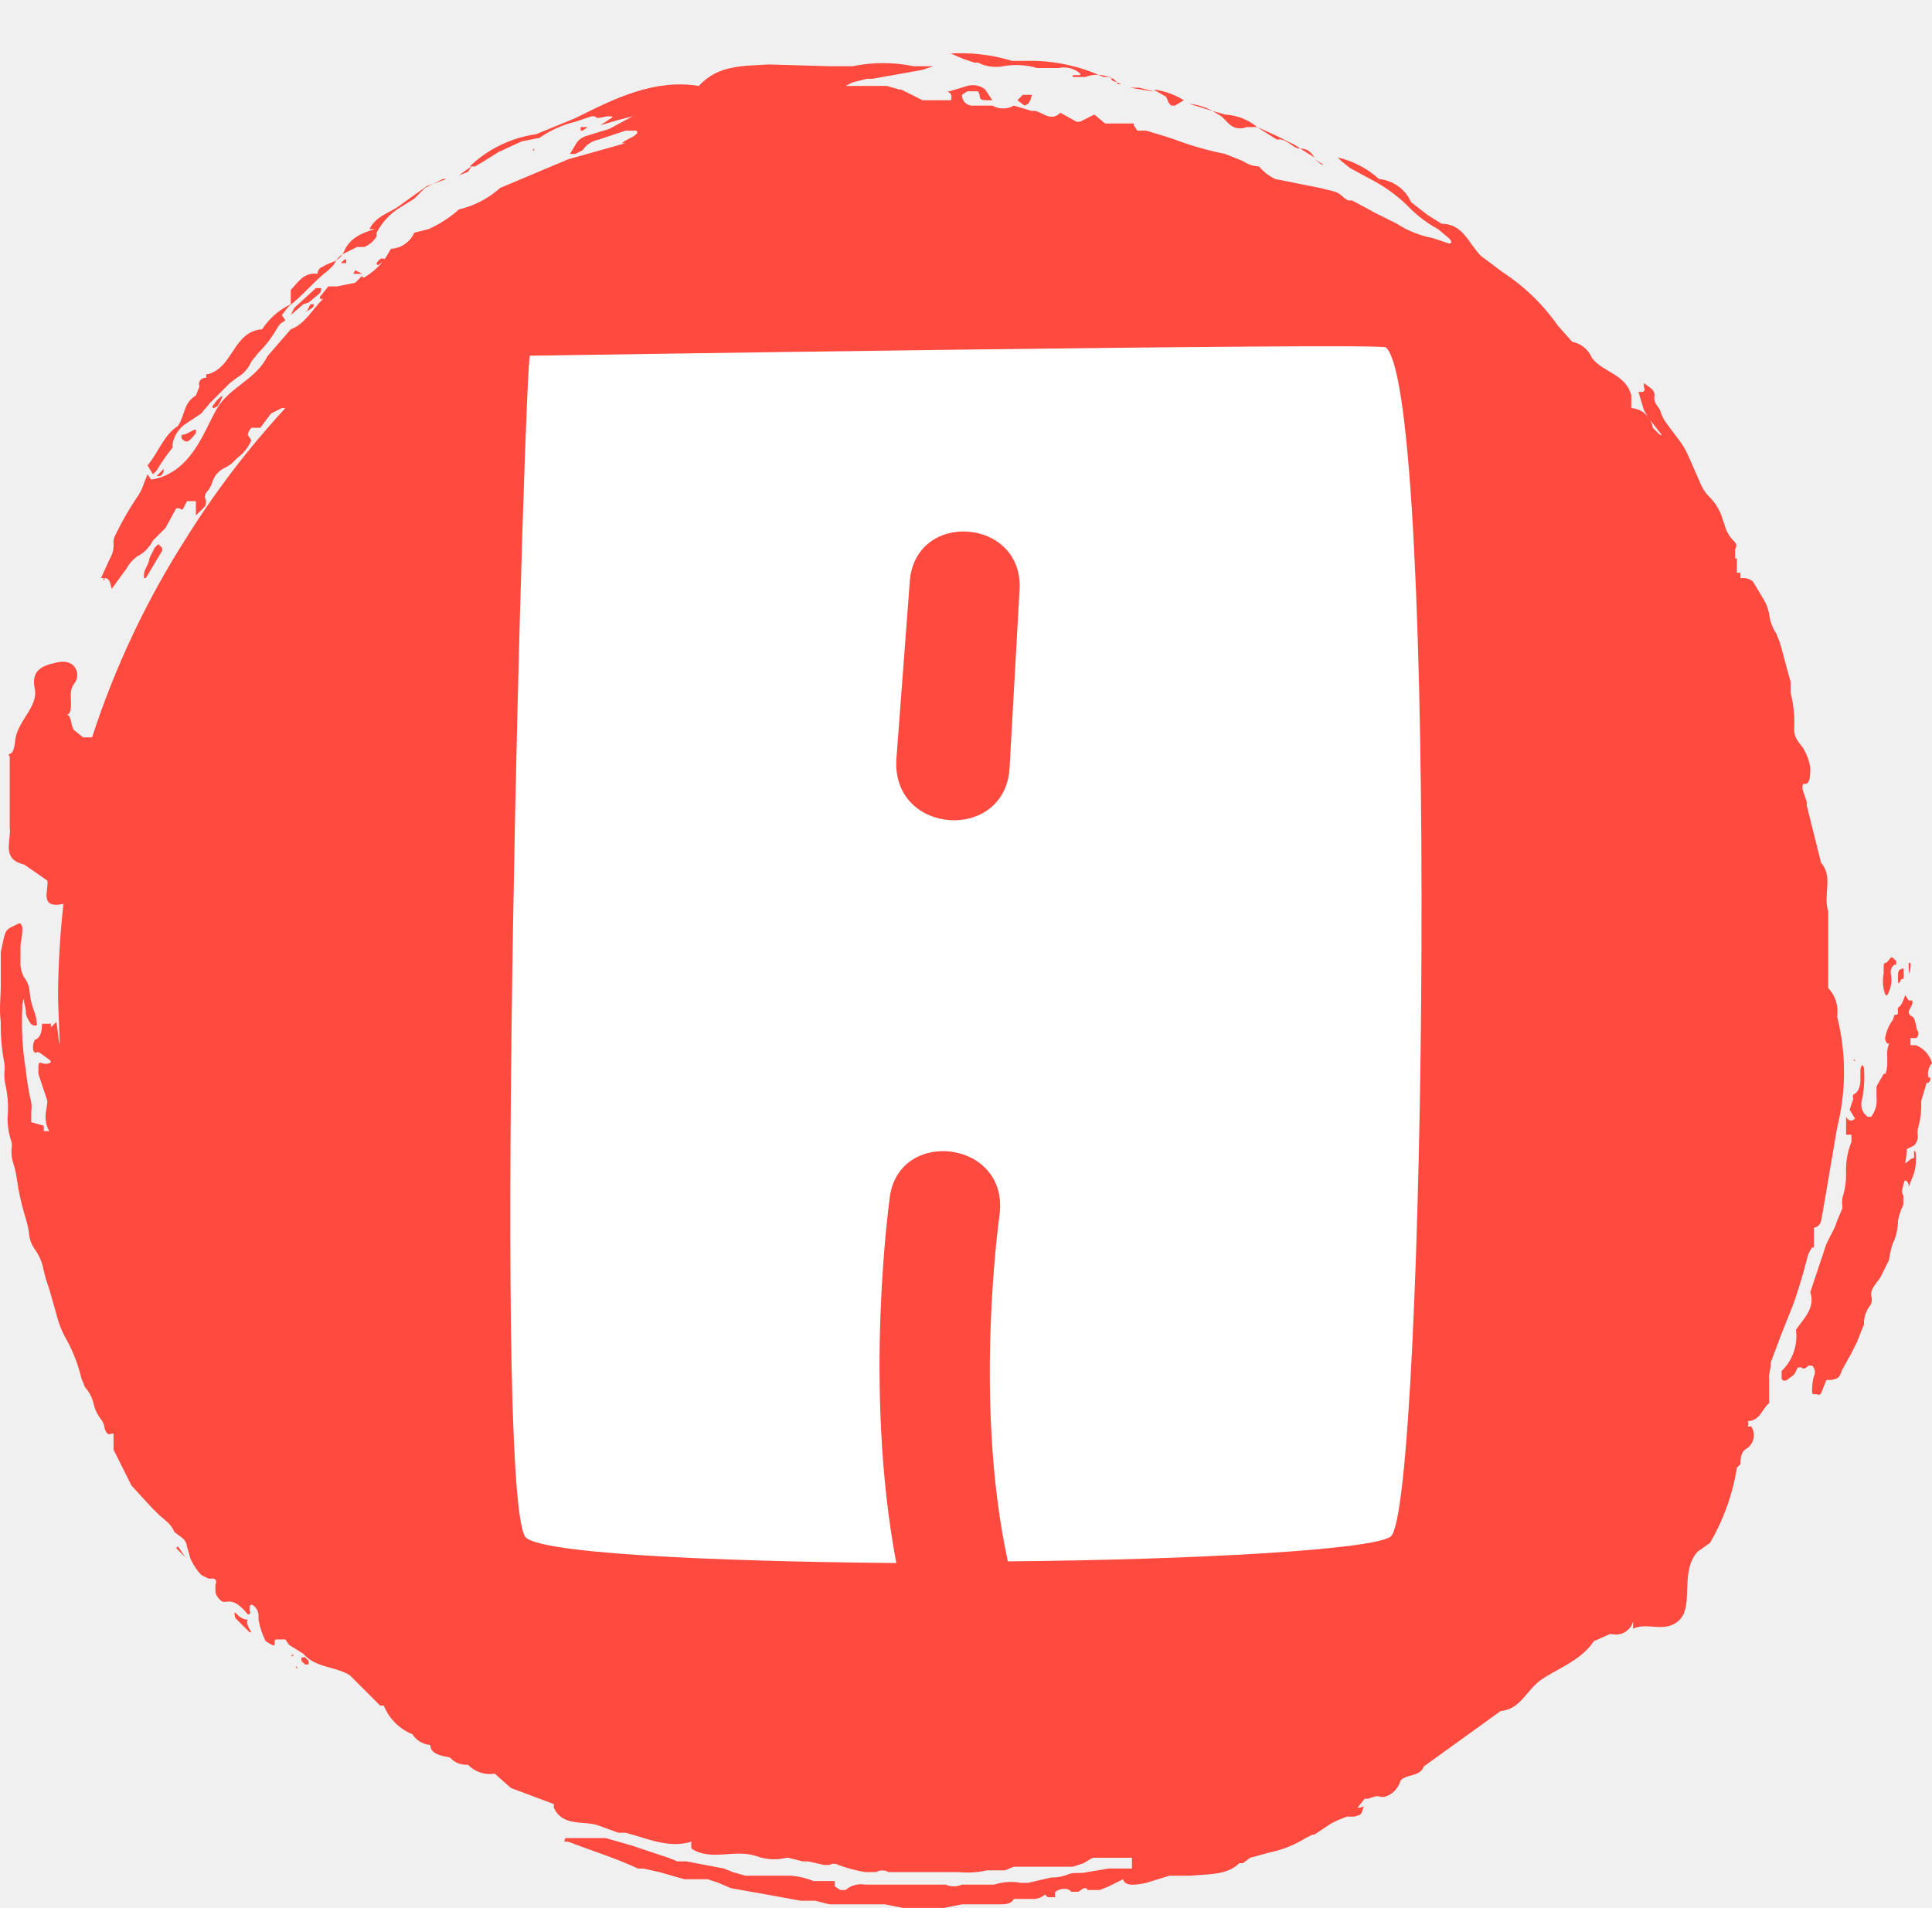
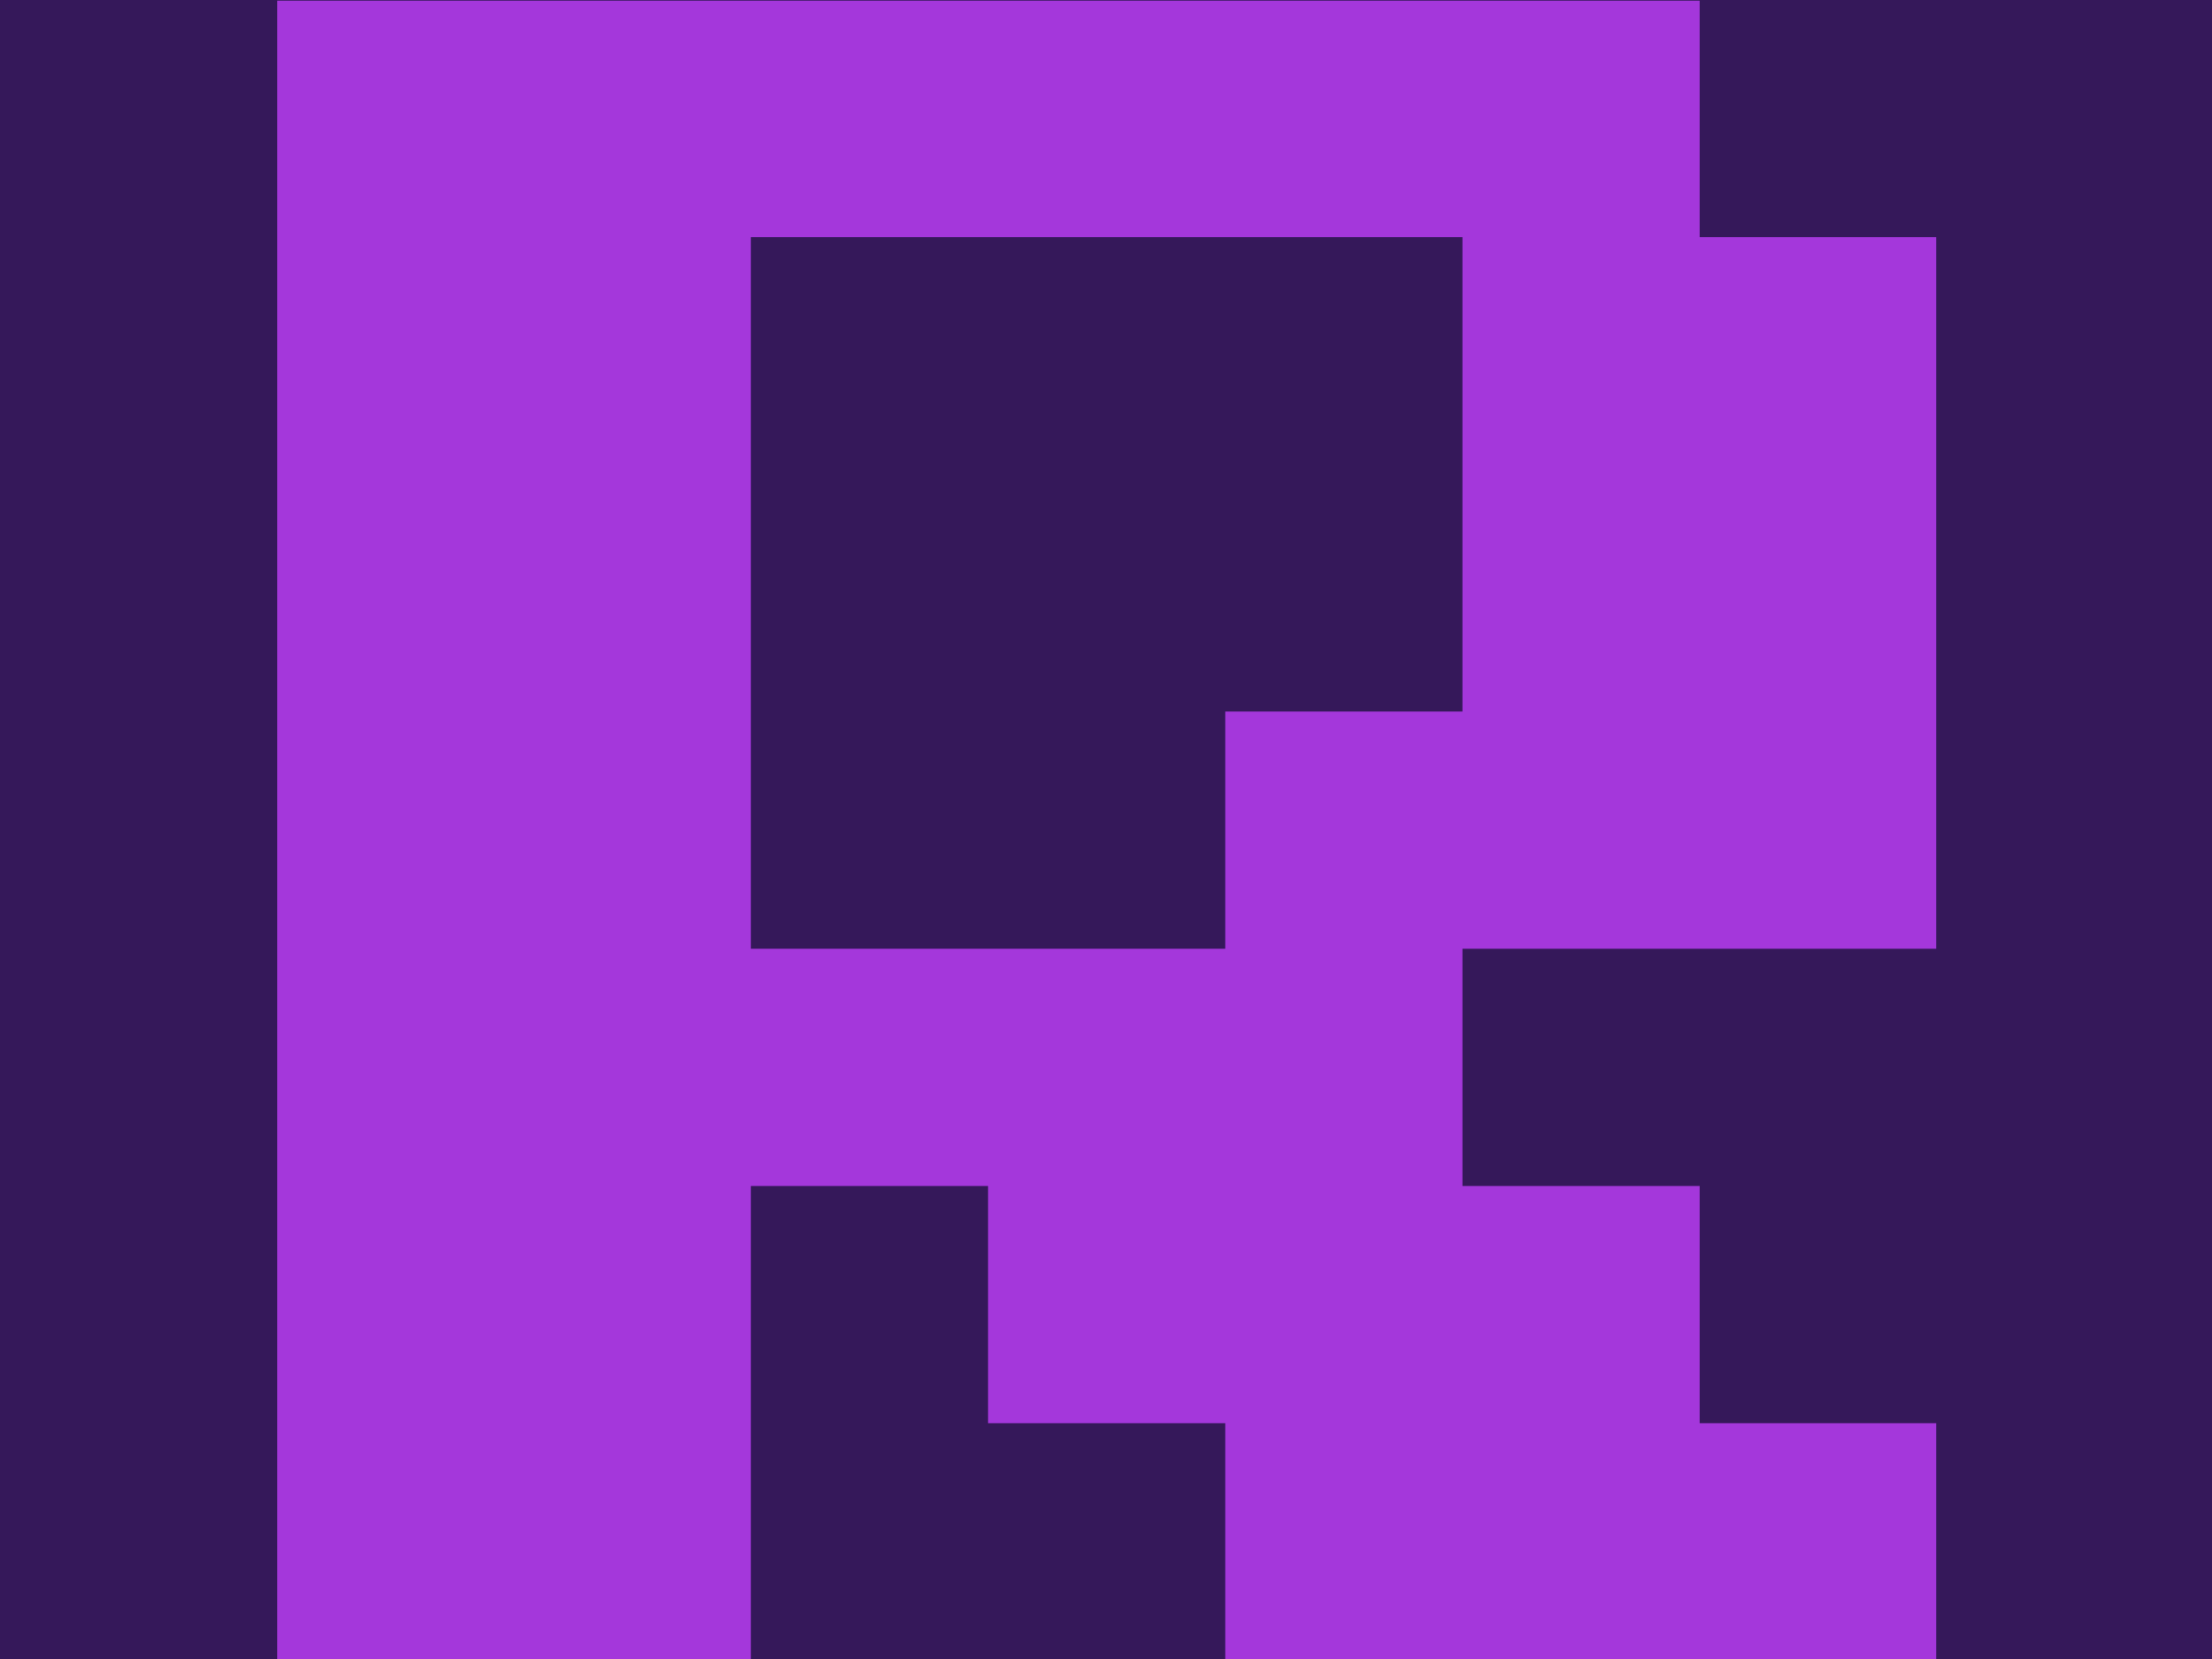
- <svg xmlns="http://www.w3.org/2000/svg" width="308.761" height="304.916" viewBox="0 0 106.008 104.687" class="css-1j8o68f" version="1.1" id="svg23">
-   <defs id="SvgjsDefs2684" />
-   <g id="SvgjsG2685" featurekey="rootContainer" transform="matrix(0.9820593,0,0,0.9820593,-0.05456052,0)" fill="#ff4a3f">
-     <g id="g17">
-       <path d="M19.8 15.3h.5l-.4-.2zm.5.1zm.8-.7c0 .1 0 .1.1.1l.4-.3c-.2-.1-.3-.1-.5.2zm.4-.2zm-4.1 2.3zm-.2.6l.3-.2c.1-.1.1-.2.1-.2h-.2l-.2.4c-.1-.1-.1 0 0 0zm2.2-2.9h-.1l-.2.2h.3zm-2.1 2.4l.6-.5c.1-.1.1-.2.1-.3h-.3l-1.2 1.1-.2.4.7-.6zm-1.1.8z" id="path3" />
-       <path d="M9.7 25v-.2a1.7 1.7 0 0 1 .7-1.1l.9-.6.5-.6.7-.7.4-.4.4-.3a1.9 1.9 0 0 0 .8-.9l.4-.5a5.9 5.9 0 0 0 1-1.3l.2-.3.3-.2-.2-.3.4-.5c.8-.6 1.4-1.4 2.2-2l.3-.3a1.4 1.4 0 0 1 .5-.6l.8-.4h.4a1.4 1.4 0 0 0 .7-.6V13a3.5 3.5 0 0 1 1.3-1.4l.8-.5.2-.2.4-.4 1-.5h.2l-1.1.4-1.4 1c-.6.5-1.4.6-1.8 1.4h.3c-.7.2-1.4.5-1.7 1.2s-.8.6-1.2.9a.4.4 0 0 0-.3.4c-.8-.1-1.1.5-1.5.9v.8a3.9 3.9 0 0 0-1.6 1.4c-1.6.1-1.6 2.1-3 2.5h-.1a.2.2 0 0 0 0 .2c-.3 0-.5.2-.4.5l-.2.5c-.7.4-.6 1.1-1 1.7-.8.5-1.1 1.5-1.7 2.2l.3.5.2-.2a11.6 11.6 0 0 1 .9-1.3zM53.9 3.3l.6.2h.2a2.2 2.2 0 0 0 1.4.2 4.1 4.1 0 0 1 1.9.1h1.2a1.4 1.4 0 0 1 1.2.3.1.1 0 0 1 0 .1H60a.1.1 0 0 0 0 .1h.7a1.8 1.8 0 0 1 1.3 0c.2 0 .1.1.2.2l.5.2h-.2c-.2-.4-.5-.4-.8-.4a9.7 9.7 0 0 0-4.3-.9h-.8A9.8 9.8 0 0 0 53 3h.2zm7.3 3.1zM50.3 4.7zm10.9 1.7h.2-.2zM19 14.7zm32.1-10zm17.6 2.2a.9.9 0 0 0 1 .2h.6a3.1 3.1 0 0 0-1.8-.7l-.7-.2.5.3zm-3.4-1.3c0 .1.1.2.2.3h.2l.5-.3a4.2 4.2 0 0 0-1.7-.6l.7.4zm7.4 2.7l.8.5c-.2-.3-.4-.5-.8-.5z" id="path5" />
-       <path d="M99 76.1l.6-1.6.6-1.5c.2-.5.6-1.8.8-2.6a1.7 1.7 0 0 1 .3-.7h.1v-1.1c.5-.1.4-.6.5-.9l.8-4.7a12.7 12.7 0 0 0 0-6.2 1.9 1.9 0 0 0-.5-1.6v-4.3c-.3-.9.3-1.9-.4-2.7L101 45a.4.4 0 0 0 0-.2l-.2-.6a.5.5 0 0 1 0-.4h.1c.3 0 .3-.5.3-.9a3 3 0 0 0-.4-1.1l-.3-.4a1.1 1.1 0 0 1-.2-.7 6.7 6.7 0 0 0-.2-2v-.6c-.2-.7-.4-1.5-.6-2.2l-.2-.5a2.5 2.5 0 0 1-.4-1.1 2.5 2.5 0 0 0-.3-.8l-.6-1a.8.8 0 0 0-.6-.2h-.1V32h-.2v-.8H97V31a.4.4 0 0 0 0-.1v-.2c.1-.2.1-.3-.1-.5a1.8 1.8 0 0 1-.4-.6l-.2-.6a2.9 2.9 0 0 0-.7-1.2 2.2 2.2 0 0 1-.5-.7l-.7-1.6a4.3 4.3 0 0 0-.6-1l-.6-.8a2.4 2.4 0 0 1-.4-.8l-.2-.3a.6.6 0 0 1-.1-.5.5.5 0 0 0-.2-.4l-.4-.3v.2c.1.2 0 .3-.1.3h-.2l.3 1 .3.5.7.9h-.1l-.2-.2-.2-.2a1.3 1.3 0 0 0-1.2-1.1v-.7c-.3-1.2-1.6-1.3-2.2-2.1a1.5 1.5 0 0 0-1.1-.9l-.8-.9a11.3 11.3 0 0 0-3.1-3l-.8-.6-.4-.3c-.7-.7-1-1.8-2.2-1.8l-.8-.5-.9-.7a2.2 2.2 0 0 0-1.8-1.3 5.1 5.1 0 0 0-2.3-1.2l.2.2.5.4 1.3.7a8.5 8.5 0 0 1 2.1 1.6 6.8 6.8 0 0 0 1.5 1.1l.6.5c.1.1.2.2.1.3H81l-.9-.3a5.6 5.6 0 0 1-2-.8l-1.2-.6-1.3-.7h-.2c-.3-.1-.4-.4-.8-.5l-.8-.2-2.5-.5a2.6 2.6 0 0 1-.9-.7 1.7 1.7 0 0 1-.9-.3l-1-.4a18.1 18.1 0 0 1-2.8-.8l-.6-.2-1-.3h-.5l-.2-.3v-.1h-1.6l-.6-.5-.4.2-.4.2h-.2l-.9-.5c-.6.6-1.1-.2-1.6-.1l-1-.3a1.2 1.2 0 0 1-1.2 0h-1.2a.6.6 0 0 1-.5-.6l.3-.2h.6a.7.7 0 0 1 .1.3c0 .2.2.2.5.2h.2l-.4-.6a1.1 1.1 0 0 0-1-.2l-1 .3H53c.3.2.2.3.2.5h-1.6l-.4-.2-.8-.4h-.1l-.7-.2h-2.3l.4-.2.8-.2h.3l1.7-.3 1.1-.2.6-.2h-1.1a8.4 8.4 0 0 0-3.4 0h-1.3L43 3.6c-1.4.1-2.8 0-3.9 1.2-2.5-.4-4.7.7-6.9 1.8l-2.2.9a6.7 6.7 0 0 0-3.7 1.8h.3l.5-.3.8-.5 1.3-.6 1-.2a6 6 0 0 1 2-.9l.9-.3h.2c.1.2.5 0 .7 0h.2c.1 0 .1.1 0 .1l-.6.4 1-.3.8-.2-1.3.7-1.3.4a1 1 0 0 0-.6.5l-.3.5h.3l.4-.2a1.4 1.4 0 0 1 .9-.6l1.5-.5h.5a.1.1 0 0 1 .1.2c-.2.2-.6.3-.8.5h.2l-3.2.9-3.8 1.6a5.2 5.2 0 0 1-2.3 1.2 6.6 6.6 0 0 1-1.7 1.1l-.8.2a1.5 1.5 0 0 1-1.3.9l-.3.5a3.7 3.7 0 0 1-1.2 1.1h-.1v-.1l-.2.2-.2.2-1 .2h-.5l-.4.5c-.1.1-.1.2 0 .2h.1c-.6.6-1 1.4-1.8 1.7L15 19.9c-.6 1.2-1.8 1.6-2.6 2.6s-1.4 3.9-3.9 4.3l-.2-.3-.2.5a2.7 2.7 0 0 1-.4.8 16.9 16.9 0 0 0-1.2 2.1.8.8 0 0 0-.1.5 1.4 1.4 0 0 1-.2.8l-.5 1.1h.2c.3 0 .3.3.4.6l.8-1.1a2.2 2.2 0 0 1 .6-.7 2 2 0 0 0 .9-.9l.3-.3.4-.4.6-1.1h.2c.1.1.1.1.2 0l.2-.4h.5v.8l.5-.5a.5.5 0 0 0 0-.5.4.4 0 0 1 .1-.3 1.5 1.5 0 0 0 .3-.5 1.3 1.3 0 0 1 .8-.9l.3-.2.3-.3a2.4 2.4 0 0 0 .8-1l-.2-.3c0-.1.1-.3.2-.4h.5l.6-.8.6-.3h.2a48.8 48.8 0 0 0-5.5 7.2h-.1.1a48.4 48.4 0 0 0-5.3 11.2h-.5l-.5-.4c-.2-.2-.1-.7-.4-.9h.1c.3-.5-.1-1.2.3-1.7s.1-1.4-.9-1.2-1.5.5-1.3 1.5-1 1.8-1.1 2.9-.5.5-.3.9v3.9c.1.8-.5 1.8.8 2.1l1.3.9c.1.5-.5 1.6.9 1.3a49.2 49.2 0 0 0-.3 5c0 1.1.1 2.2.1 3.3v-.4c-.1-.4-.1-.8-.2-1.3l-.3.3v-.2h-.5c0 .5-.1.8-.4.9a.9.9 0 0 0-.1.5c0 .1.1.3.2.2s.4.2.7.4-.2.3-.4.2-.2.1-.2.3v.3l.5 1.5c0 .3-.1.6-.1.9a1.7 1.7 0 0 0 .2.8h-.3v-.3l-.7-.2v-.6a1.5 1.5 0 0 0 0-.5 14.6 14.6 0 0 1-.3-1.8 16.6 16.6 0 0 1-.2-3.5.9.9 0 0 1 .1-.5v.2a2.9 2.9 0 0 1 .1.5.8.8 0 0 0 .1.4c.1.2.2.4.4.4s.1-.1.1-.2a2.1 2.1 0 0 0-.1-.5 4.2 4.2 0 0 1-.3-1.3 1.5 1.5 0 0 0-.3-.7 1.6 1.6 0 0 1-.2-.9v-.8c0-.3.1-.6.1-.9a.5.5 0 0 0-.1-.4h-.1c-.8.4-.7.2-1 1.6V55c0 .7-.1 1.4 0 2.1a10.8 10.8 0 0 0 .2 2.3 1.8 1.8 0 0 1 0 .5 3.1 3.1 0 0 0 .1.9 5.9 5.9 0 0 1 .1 1.3 3.9 3.9 0 0 0 .2 1.7 1.2 1.2 0 0 1 0 .4 2.1 2.1 0 0 0 .1.8 4.9 4.9 0 0 1 .2.9 14 14 0 0 0 .5 2.2 5 5 0 0 1 .2 1 1.7 1.7 0 0 0 .3.7 2.9 2.9 0 0 1 .5 1.2 8.5 8.5 0 0 0 .3 1l.4 1.4a5.4 5.4 0 0 0 .6 1.5 8.5 8.5 0 0 1 .8 2.1l.2.5a2.1 2.1 0 0 1 .5 1 2.1 2.1 0 0 0 .4.8 1 1 0 0 1 .2.5c.1.3.2.4.4.3h.1v.9l.5 1 .5 1 1.1 1.2.4.4c.3.3.7.5.9 1l.4.3a.7.7 0 0 1 .3.5l.2.7a3.3 3.3 0 0 0 .6.9l.4.2h.3a.2.2 0 0 1 .1.3 2.5 2.5 0 0 0 0 .5.9.9 0 0 0 .4.5h.2c.4-.1.8.2 1.2.7h.1c0-.1.1-.1 0-.2v-.2c0-.1.1-.2.2-.1a.7.7 0 0 1 .3.6v.2a4.3 4.3 0 0 0 .4 1.2c.5.3.5.3.5.1s0-.2.2-.2h.4l.2.3.8.5c.7.8 1.8.7 2.6 1.2l1.7 1.7h.2a2.9 2.9 0 0 0 1.6 1.6 1.3 1.3 0 0 0 1 .6c0 .5.6.6 1.1.7a1.2 1.2 0 0 0 .8.4h.2a1.7 1.7 0 0 0 1.5.5l.9.8 2.4.9v.2c.5 1.1 1.7.7 2.5 1l1.1.4h.4c1.2.3 2.4.9 3.7.5a.7.7 0 0 0 0 .4c1.1.7 2.4 0 3.6.4a2.9 2.9 0 0 0 1.7.1h.1l.8.2h.3l.9.2h.3a.5.5 0 0 1 .5 0 7.9 7.9 0 0 0 1.5.4h.6a.7.7 0 0 1 .7 0h3.9a5 5 0 0 0 1.6-.1h1l.5-.2H60l.6-.2.5-.3h2.2v.6H62l-1.2.2c-.4.1-.7 0-1 .1a2.4 2.4 0 0 1-1 .2l-1.3.3h-.4a3.1 3.1 0 0 0-1.5.1h-1.8a1.1 1.1 0 0 1-.9 0h-4.5a1.3 1.3 0 0 0-1.1.3H47l-.3-.2v-.3h-1.2a4.1 4.1 0 0 0-1.3-.3h-2.5l-.7-.2-.5-.2-2.1-.4h-.5l-.5-.2-2.1-.7-1.4-.4h-2.2c-.1 0-.1.1-.1.2h.2c1.3.5 2.6.9 3.9 1.5h.3l.9.2 1.4.4h1.3l.6.2.7.3 1.7.3 1.1.2 1.1.2h.8l.8.2h3.1l1 .2h2.3l1-.2H56c.4 0 .6-.1.7-.3h1a1 1 0 0 0 .8-.3c-.1.1 0 .1.1.2h.4v-.2c0-.1 0-.1.2-.2s.6-.1.7.1h.4l.3-.2c.2 0 .2 0 .2.1h.7l.5-.2.8-.4c.1.3.4.4 1.3.2l1.3-.4h1.2c.9-.1 2 0 2.7-.7h.2l.4-.3 1.1-.3a6.1 6.1 0 0 0 2-.8l.4-.2h.1l.9-.6.4-.2.5-.2h.4c.4-.1.4-.1.5-.4s0-.1-.2-.1h-.1l.4-.5h.2c.3-.1.5-.2.7-.1h.2a1.3 1.3 0 0 0 .9-.9c.3-.4 1.1-.2 1.3-.8l4.3-3.1c1.1-.1 1.4-1.1 2.2-1.7s2.3-1.1 3-2.2l.9-.4h.1a1 1 0 0 0 1.2-.7v.4c.8-.4 1.8.3 2.6-.5s0-2.7 1-3.8l.7-.5a12.1 12.1 0 0 0 1.5-4.2l.2-.2c0-.3 0-.7.4-.9a.9.9 0 0 0 .2-1.2h-.2a.3.3 0 0 0 0-.3c.7 0 .8-.7 1.2-1V77a.5.5 0 0 1 0-.2 3.8 3.8 0 0 0 .1-.7zM5.9 32.2z" id="path7" />
-       <path d="M26.4 9.3l-.3.2-.4.3.5-.2zm6.1-2h.1l.3-.2h-.4zm-2.6 1l-.1.1h.1v-.1zm-1.5 1.4zm1.3-.2zm-6.3 3.1zM9.2 26.2l-.4.4H9a.4.4 0 0 0 .2-.4zm3-3.5a2.1 2.1 0 0 0 .3-.6 1.5 1.5 0 0 0-.5.5c-.1.1-.1.2 0 .2zM11 24.2V24c-.2 0-.5.3-.8.3v.2c.3.3.4.2.8-.3zm3 66.2zM73.9 9.2h.1l-.5-.3zm-2.5-1.4c.5-.1.8.4 1.2.5h.1l-.3-.2-1-.5-1.1-.5.3.2zM52.8 3.1zm11.7 2h-.1l-1.2-.2h.5zm2 .7l1.3.4a3.3 3.3 0 0 0-1.3-.4zm-9 0a1 1 0 0 0 .2-.5h-.5l-.3.3.4.3zm9 1.6zM49.9 4.2zm2.9.7zM48.5 4zm13.8 2.1a.5.5 0 0 0 0 .1zm44.8 52.3h-.3V58h.3c.1 0 .2-.3.1-.4s-.1-.7-.3-.8a.3.3 0 0 1-.2-.3l.2-.4a.4.4 0 0 0 0-.2h-.2l-.2-.3c-.1.3-.2.6-.4.7a.5.5 0 0 0 0 .2c0 .1 0 .2-.1.2h-.1a1.1 1.1 0 0 1-.1.3 2.3 2.3 0 0 0-.4.9.4.4 0 0 0 .1.4h.1a1.7 1.7 0 0 0-.1.8v.4a1.8 1.8 0 0 1-.1.5h-.1l-.4.7v.6a1.5 1.5 0 0 1-.3 1.1h-.2l-.2-.2a.9.9 0 0 1-.1-.8 6.5 6.5 0 0 0 .1-1.7c0-.1-.1-.2-.1-.2a.5.5 0 0 0-.1.3v.6c0 .2-.1.6-.3.7s-.1.2-.1.3l-.2.6.3.5c-.2.2-.4.1-.5-.1v1h.3v.4a4.2 4.2 0 0 0-.3 1.4 3.3 3.3 0 0 0 0 .4 4 4 0 0 1-.2 1.3 2 2 0 0 0 0 .6l-.3.7a3.2 3.2 0 0 1-.3.7l-.3.6-.9 2.7c.3.9-.4 1.5-.8 2.1a2.7 2.7 0 0 1-.8 2.3v.4c0 .1.1.2.3.1l.4-.3.2-.4h.2c.1.1.2.1.4-.1h.2a.5.5 0 0 1 .1.6 2.9 2.9 0 0 0-.1.8c0 .1 0 .2.1.2h.2c.1.1.2 0 .3-.3l.2-.5h.3c.4-.1.4-.1.6-.6l.5-.9.3-.6.4-1a1.6 1.6 0 0 1 .3-1 .6.6 0 0 0 .1-.6c0-.2 0-.3.2-.6l.3-.4.5-1a4.7 4.7 0 0 1 .2-.9 3 3 0 0 0 .3-1.3 3.8 3.8 0 0 1 .3-.9v-.5c-.1-.2-.1-.2 0-.6s.1-.2.2-.2a.4.4 0 0 1 .1.3l.2-.5a2.3 2.3 0 0 0 .2-.9v-.3c0-.1 0-.3-.1-.3v.4c-.2 0-.3.2-.5.3a6.4 6.4 0 0 0 .1-.8l.4-.2a.7.7 0 0 0 .2-.6 1.4 1.4 0 0 1 0-.3 4.8 4.8 0 0 0 .2-1.4v-.2l.3-1h.1a.3.3 0 0 0 .1-.3h-.1a.9.9 0 0 1 .2-.8 1.5 1.5 0 0 0-.9-1zm-1.2 7.8zm-.2-9.9zm0 0zM9.1 30.8a.3.3 0 0 0 0-.2l-.2-.2-.2.2-.3.6c0 .3-.3.6-.3.9v.2h.1zm96.3 24.8h.1a1.7 1.7 0 0 0 .2-1.2.5.5 0 0 1 .2-.5h.1v-.2l-.2-.2h-.1c-.1.1-.2.3-.3.3s-.1.1-.1.3v.3a2.2 2.2 0 0 0 .1 1.2zM13.2 90.1c-.1 0 0 .2 0 .3l.8.8h.1c-.2-.3-.3-.6-.2-.7a.9.9 0 0 1-.5-.2zm.8.3zm92.3-35.7h.1a2 2 0 0 0 0-.6c-.3.1-.3.1-.3.6s.1.1.2 0z" id="path9" />
-       <path d="M106.7 62a.6.6 0 0 0 .1-.5c0-.1-.1-.2-.1-.1h-.2v.2c0 .4.1.5.2.4zm.1-8.2h-.1v.6a1 1 0 0 0 .1-.6zM17.1 92.6h-.2v.2l.2.2h.2v-.2zm86.6-33.3c0-.1 0-.1-.1-.1zM9.9 86.5l.5.5-.4-.6z" id="path11" />
-       <circle cx="10.5" cy="87.1" transform="rotate(-24.8 10.4 87.159)" id="circle13" />
-       <path d="M9.7 30.1h-.1v.2-.2h.1zm83.2-6.6l-.2-.3h-.1zm-14.7 77.1zM5.9 32.2zm-.1.2a.3.3 0 0 0 .1-.2v.2zm1.9-4.9zM61.5 2.4zm42.8 58.2v.1-.1zM16.4 92.5h-.1c.1.1.2 0 .1-.1zm.2.7h.1l-.1-.1v.1zm73.9-71.3zm15.2 34.4zM14.6 91.7zm92.1-37zm-.8 11.4zM34.6 0z" id="path15" />
-     </g>
-   </g>
-   <g id="SvgjsG2686" featurekey="nameFeature-0" transform="matrix(2.284354,0,0,2.284354,27.98006,-5.60952)" fill="#ffffff">
-     <path d="M9.6 16.48 l-0.32 4.24 c-0.08 1.8 2.6 1.96 2.72 0.2 l0.24 -4.28 c0.12 -1.76 -2.56 -1.96 -2.64 -0.16 z M0.48 11 l0 0 c0.04 0 20.48 -0.32 20.56 -0.2 c1.28 1.12 0.96 27.8 0.12 28.56 c-0.4 0.32 -4.64 0.56 -9.2 0.6 c-0.84 -3.84 -0.2 -8.32 -0.2 -8.32 c0.24 -1.8 -2.44 -2.12 -2.64 -0.4 c0 0.04 -0.64 4.52 0.16 8.76 c-4.56 -0.04 -8.68 -0.24 -8.92 -0.64 c-0.8 -1.44 0 -28.28 0.12 -28.36 z" id="path20" />
+ <svg xmlns="http://www.w3.org/2000/svg" version="1.1" width="2000" height="1500" viewBox="0 0 2000 1500">
+   <rect width="2000" height="1500" fill="#35185a" />
+   <g transform="matrix(0.75,0,0,0.75,250.6073,0.6072874)">
+     <svg viewBox="0 0 247 247" data-background-color="#35185a" preserveAspectRatio="xMidYMid meet" height="2000" width="2000">
+       <g id="tight-bounds" transform="matrix(1,0,0,1,-0.1,-0.1)">
+         <svg viewBox="0 0 247.2 247.2" height="247.2" width="247.2">
+           <g>
+             <svg viewBox="0 0 247.2 247.2" height="247.2" width="247.2">
+               <g>
+                 <svg viewBox="0 0 247.2 247.2" height="247.2" width="247.2">
+                   <g id="textblocktransform">
+                     <svg viewBox="0 0 247.2 247.2" height="247.2" width="247.2" id="textblock">
+                       <g>
+                         <svg viewBox="0 0 247.2 247.2" height="247.2" width="247.2">
+                           <g transform="matrix(1,0,0,1,0,0)">
+                             <svg width="247.2" viewBox="0 -50 43.75 43.75" height="247.2" data-palette-color="#a437db">
+                               <path d="M12.5-6.25L0-6.25 0-50 37.5-50 37.5-43.75 43.75-43.75 43.75-25 31.25-25 31.25-18.75 37.5-18.75 37.5-12.5 43.75-12.5 43.75-6.25 25-6.25 25-12.5 18.75-12.5 18.75-18.75 12.5-18.75 12.5-6.25ZM12.5-43.75L12.5-25 25-25 25-31.25 31.25-31.25 31.25-43.75 12.5-43.75Z" opacity="1" transform="matrix(1,0,0,1,0,0)" fill="#a437db" class="wordmark-text-0" data-fill-palette-color="primary" id="text-0" />
+                             </svg>
+                           </g>
+                         </svg>
+                       </g>
+                     </svg>
+                   </g>
+                 </svg>
+               </g>
+             </svg>
+           </g>
+           <defs />
+         </svg>
+         <rect width="247.2" height="247.2" fill="none" stroke="none" visibility="hidden" />
+       </g>
+     </svg>
  </g>
</svg>
